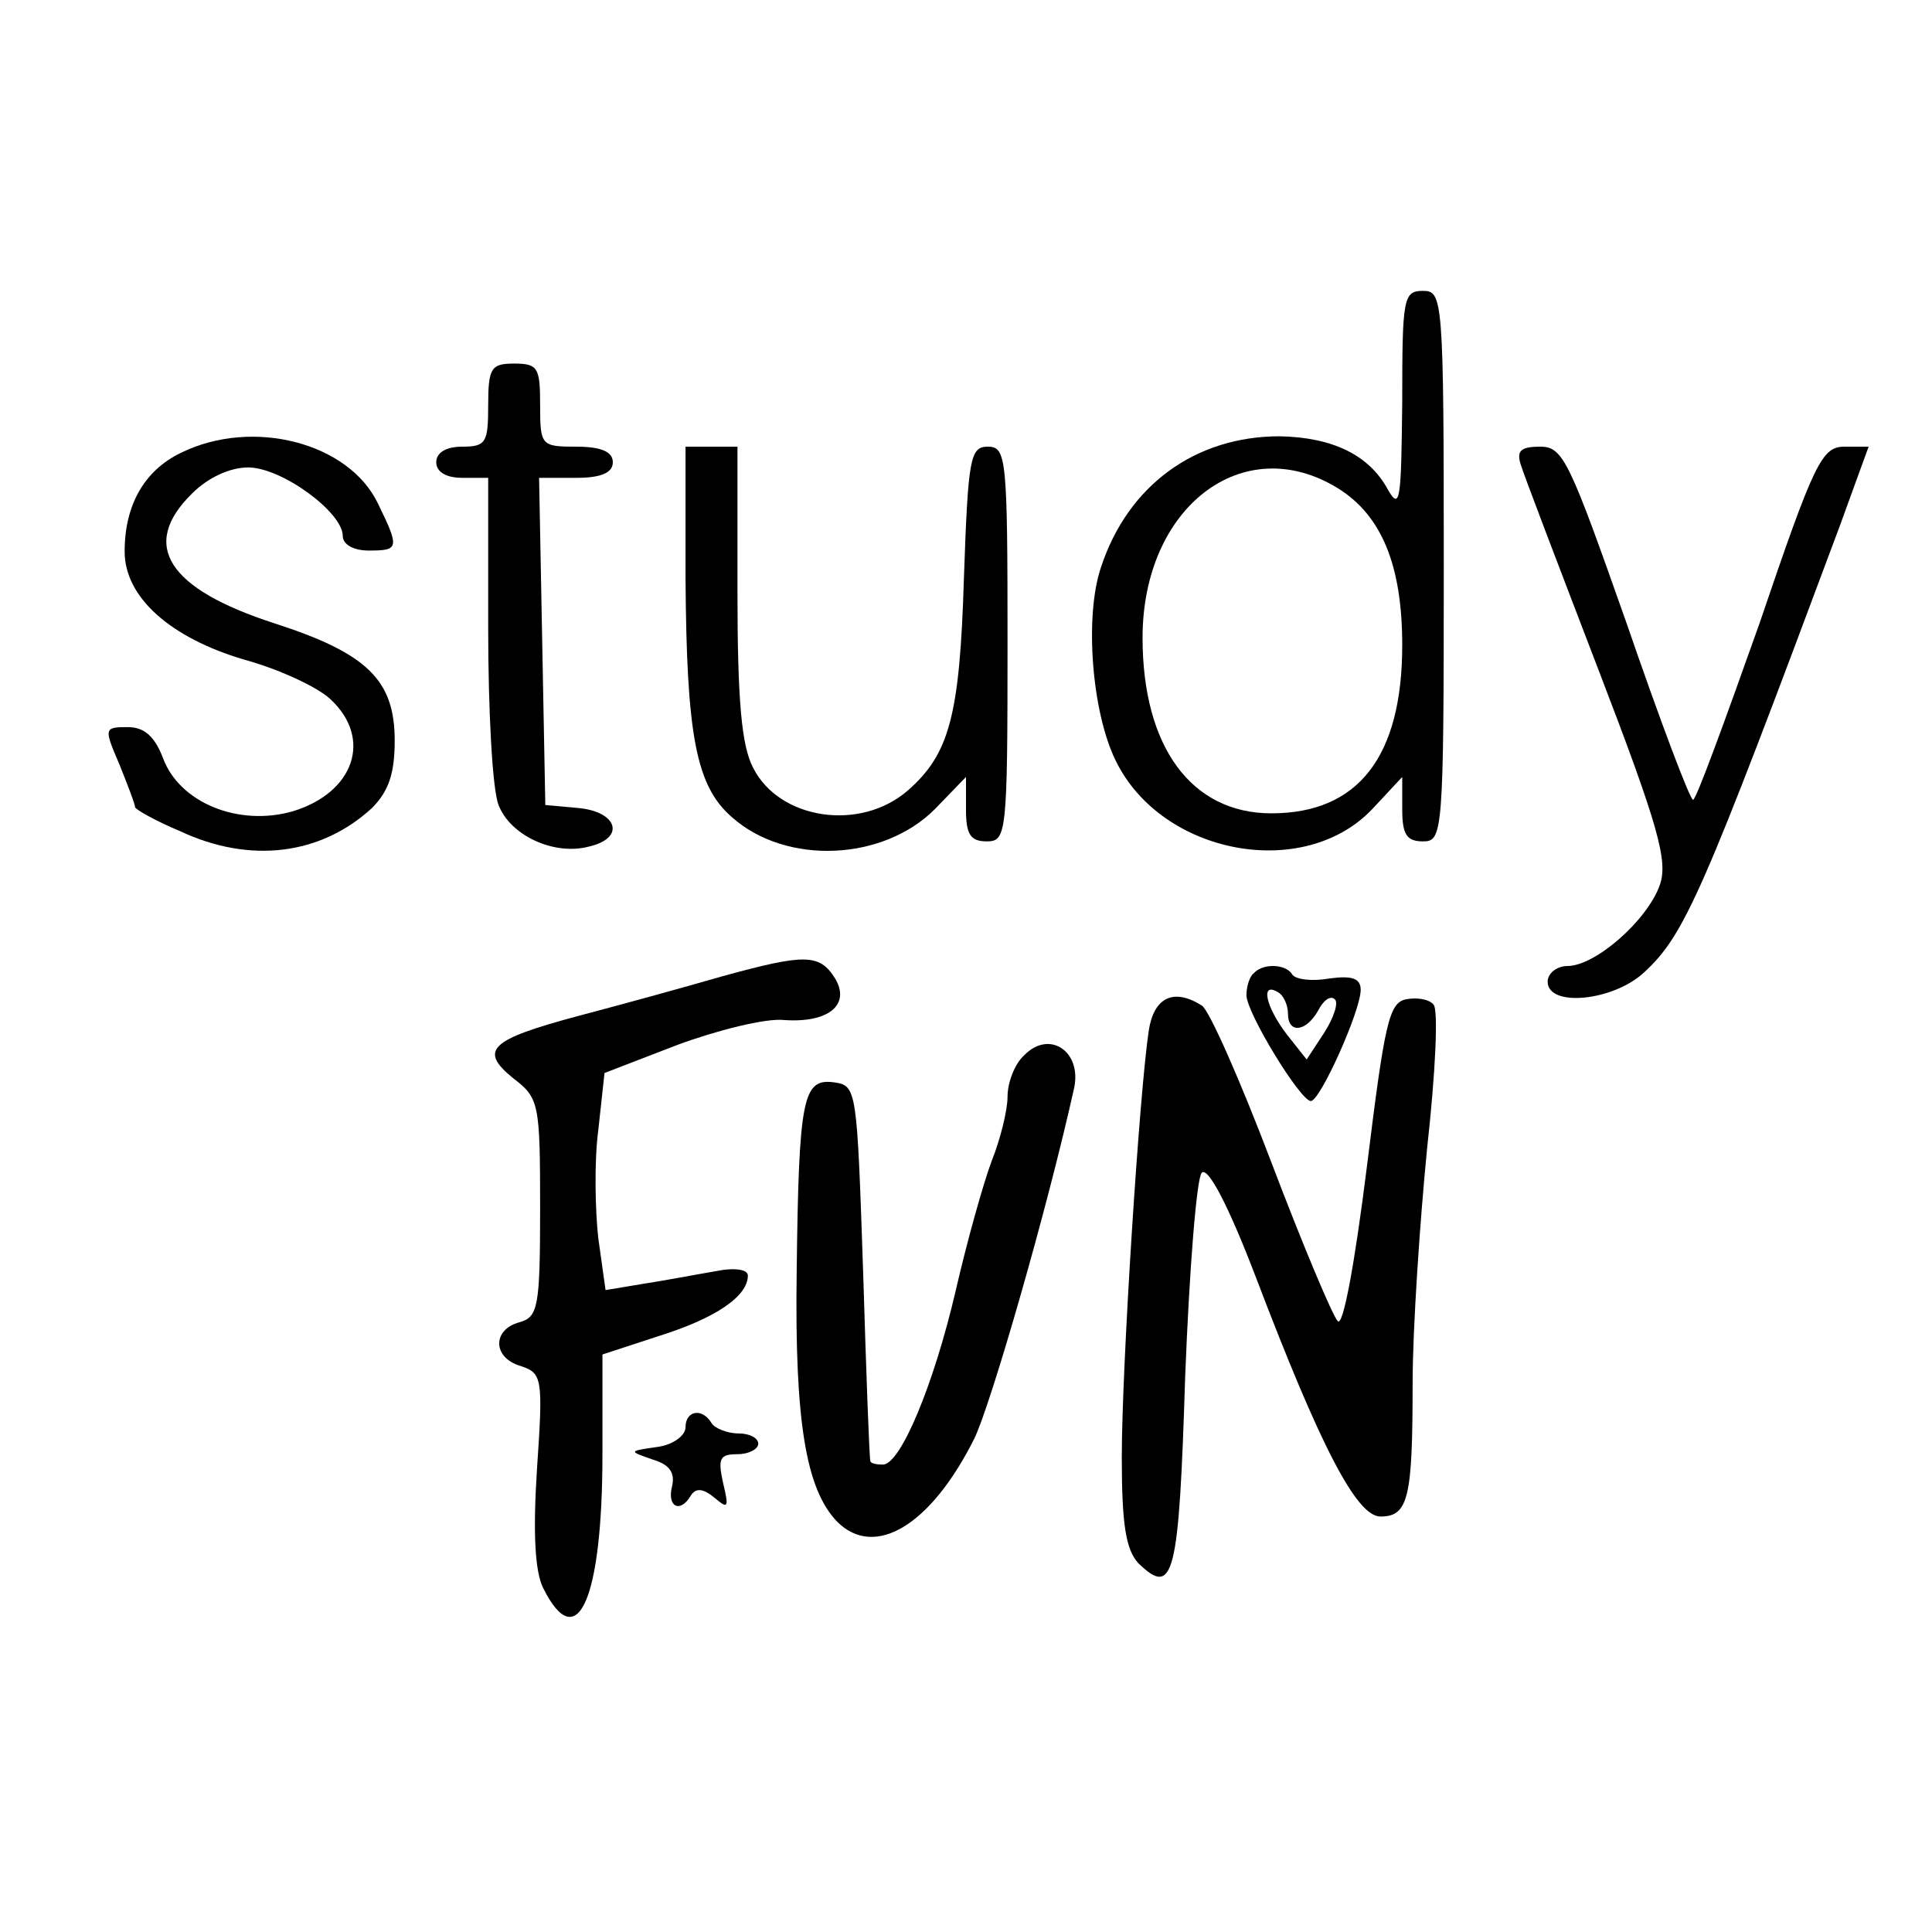
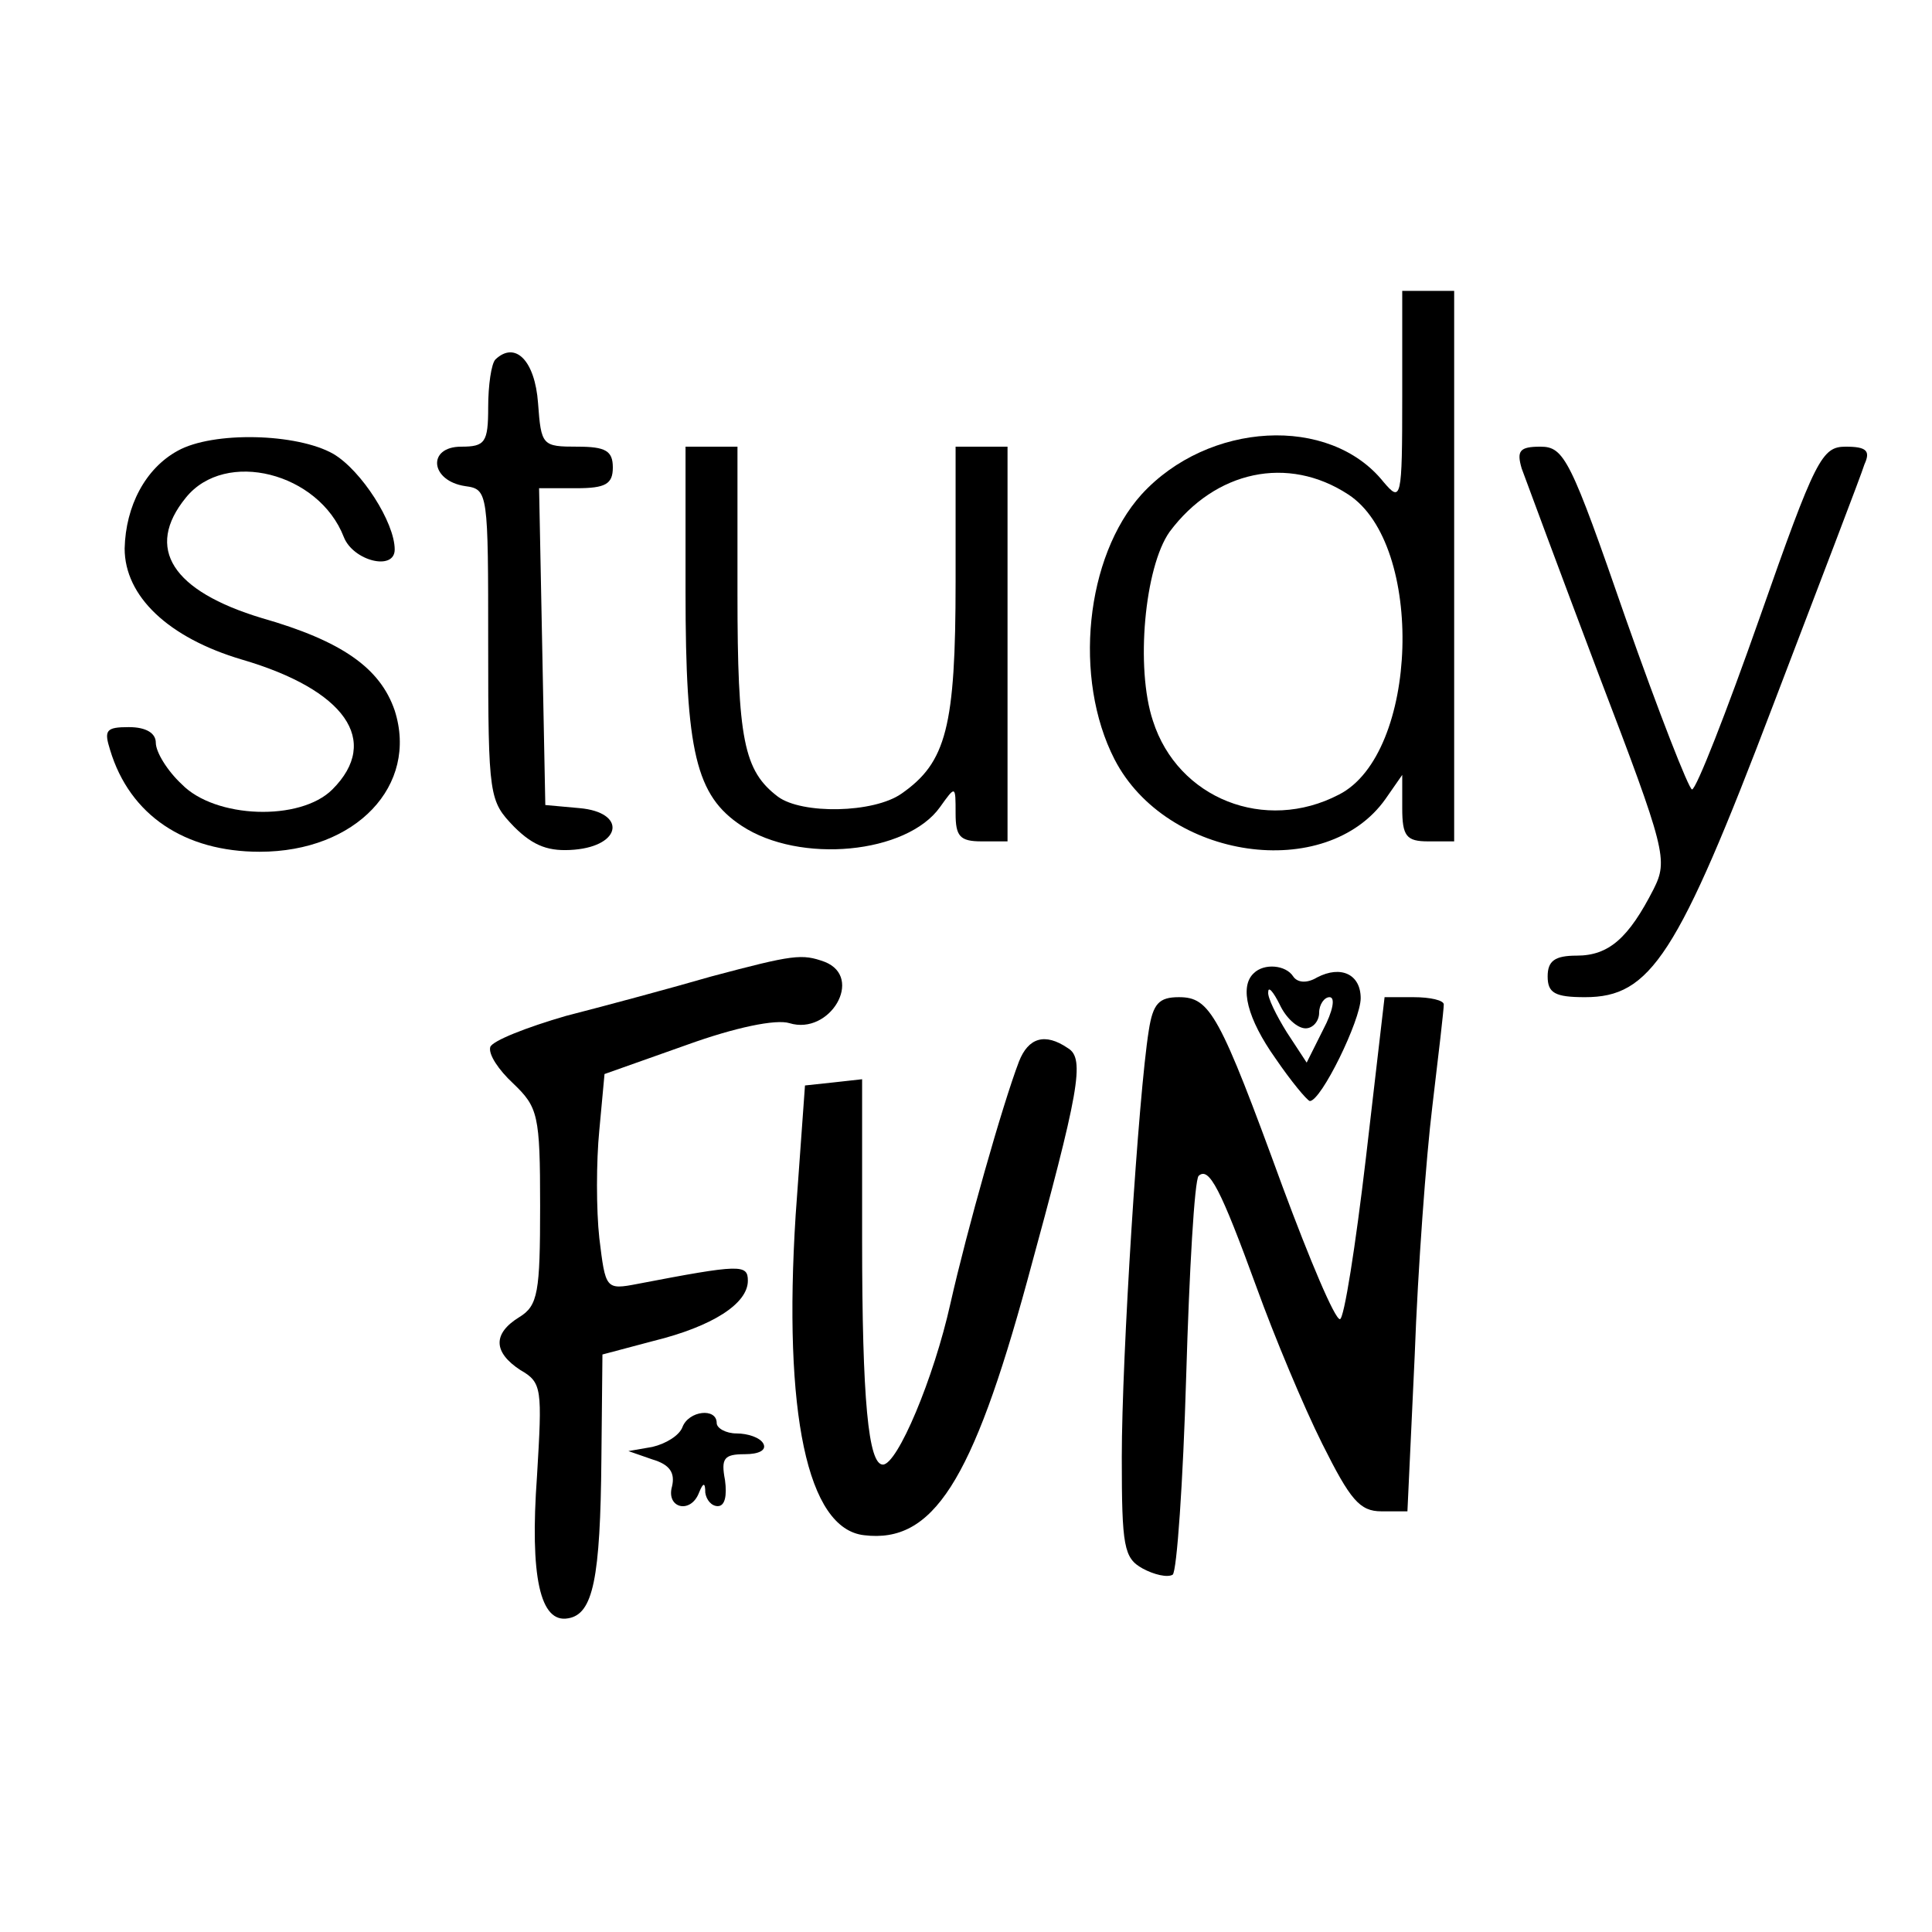
<svg xmlns="http://www.w3.org/2000/svg" version="1.0" width="16pt" height="16pt" viewBox="0 0 16 16" preserveAspectRatio="xMidYMid meet">
  <g transform="translate(0,16) scale(0.008602,-0.008602)" fill="#000000" stroke="none">
-     <path d="M1350 1473 c-1 -95 -2 -105 -14 -84 -18 33 -53 50 -104 51 -81 0 -146 -47 -172 -126 -16 -47 -9 -139 14 -186 44 -91 182 -117 248 -46 l28 30 0 -31 c0 -24 4 -31 20 -31 19 0 20 7 20 265 0 258 -1 265 -20 265 -19 0 -20 -7 -20 -107z m-62 -83 c42 -26 62 -74 62 -151 0 -107 -42 -162 -126 -162 -77 0 -124 64 -124 169 0 126 97 200 188 144z" />
-     <path d="M470 1470 c0 -36 -2 -40 -25 -40 -16 0 -25 -6 -25 -15 0 -9 9 -15 25 -15 l25 0 0 -144 c0 -80 4 -156 10 -171 11 -29 53 -49 87 -40 35 8 28 33 -9 37 l-33 3 -3 158 -3 157 36 0 c24 0 35 5 35 15 0 10 -11 15 -35 15 -34 0 -35 1 -35 40 0 36 -2 40 -25 40 -22 0 -25 -4 -25 -40z" />
-     <path d="M174 1424 c-35 -17 -54 -50 -54 -95 0 -44 44 -83 115 -104 33 -9 70 -26 83 -38 41 -38 23 -90 -36 -108 -52 -15 -109 8 -125 51 -8 21 -18 30 -34 30 -23 0 -23 -1 -8 -36 8 -20 15 -38 15 -41 0 -2 19 -13 43 -23 68 -32 136 -23 185 22 16 16 22 33 22 65 0 58 -26 84 -116 113 -102 33 -130 75 -79 125 15 15 36 25 54 25 32 0 91 -43 91 -66 0 -8 10 -14 25 -14 29 0 30 2 9 45 -28 59 -121 83 -190 49z" />
-     <path d="M660 1303 c1 -151 10 -200 45 -230 52 -46 145 -42 195 8 l30 31 0 -31 c0 -24 4 -31 20 -31 19 0 20 7 20 190 0 179 -1 190 -19 190 -17 0 -19 -11 -23 -127 -4 -132 -14 -169 -54 -204 -46 -40 -124 -28 -149 22 -11 21 -15 64 -15 169 l0 140 -25 0 -25 0 0 -127z" />
-     <path d="M1464 1413 c3 -10 37 -99 75 -198 58 -151 67 -184 59 -207 -12 -34 -62 -78 -89 -78 -10 0 -19 -7 -19 -15 0 -25 63 -19 93 9 39 36 56 75 188 429 l28 77 -23 0 c-22 0 -29 -14 -82 -170 -33 -93 -61 -170 -64 -170 -3 0 -32 77 -64 170 -55 156 -61 170 -83 170 -19 0 -23 -4 -19 -17z" />
-     <path d="M695 920 c-38 -11 -100 -28 -138 -38 -86 -23 -96 -33 -63 -60 25 -19 26 -24 26 -125 0 -96 -2 -105 -20 -110 -26 -7 -26 -34 1 -42 21 -7 22 -11 16 -99 -4 -62 -2 -99 6 -115 33 -66 57 -10 57 129 l0 96 55 18 c54 17 85 38 85 58 0 6 -13 8 -32 4 -18 -3 -49 -9 -69 -12 l-36 -6 -7 50 c-3 27 -4 74 0 104 l6 55 70 27 c38 14 85 26 103 24 43 -3 64 15 49 40 -15 24 -29 24 -109 2z" />
-     <path d="M1207 923 c-4 -3 -7 -13 -7 -21 0 -17 52 -102 62 -102 9 0 48 87 48 107 0 11 -8 14 -30 11 -17 -3 -33 -1 -36 4 -6 10 -28 11 -37 1z m33 -39 c0 -19 17 -18 29 3 5 10 12 15 16 11 4 -3 -1 -18 -10 -32 l-17 -26 -19 24 c-20 26 -26 51 -9 41 6 -3 10 -13 10 -21z" />
-     <path d="M1106 868 c-9 -59 -26 -324 -26 -411 0 -65 4 -89 16 -102 34 -33 39 -13 45 179 4 103 11 192 16 197 6 6 26 -32 53 -103 61 -160 96 -228 119 -228 27 0 31 18 31 128 0 53 7 156 14 227 8 72 11 134 6 138 -4 5 -16 7 -26 5 -17 -3 -21 -24 -38 -161 -12 -96 -23 -154 -28 -149 -5 5 -34 74 -64 153 -30 79 -60 147 -67 151 -27 17 -46 8 -51 -24z" />
-     <path d="M986 844 c-9 -8 -16 -26 -16 -40 0 -13 -7 -41 -15 -61 -8 -21 -24 -78 -35 -126 -21 -90 -53 -167 -70 -167 -6 0 -11 1 -12 3 -1 1 -4 83 -7 182 -6 176 -6 180 -28 183 -30 4 -34 -14 -36 -183 -2 -144 9 -209 39 -240 36 -36 90 -4 132 80 16 33 70 220 96 337 8 36 -24 57 -48 32z" />
-     <path d="M660 486 c0 -8 -12 -17 -27 -19 -28 -4 -28 -4 -5 -12 17 -5 22 -13 19 -26 -5 -20 8 -26 18 -9 5 8 12 7 23 -2 13 -11 14 -10 8 15 -5 23 -3 27 14 27 11 0 20 5 20 10 0 6 -9 10 -19 10 -11 0 -23 5 -26 10 -9 15 -25 12 -25 -4z" />
+     <path d="M1350 1478 c0 -99 -1 -102 -18 -82 -52 65 -169 58 -233 -12 -54 -60 -66 -177 -26 -255 50 -97 204 -119 261 -38 l16 23 0 -32 c0 -27 4 -32 25 -32 l25 0 0 265 0 265 -25 0 -25 0 0 -102z m-52 -94 c74 -48 68 -250 -9 -289 -71 -37 -155 -4 -179 71 -17 51 -8 148 16 182 44 59 114 74 172 36z" />
+     <path d="M477 1514 c-4 -4 -7 -25 -7 -46 0 -34 -3 -38 -26 -38 -33 0 -30 -33 4 -38 22 -3 22 -6 22 -153 0 -147 1 -150 25 -175 19 -19 34 -24 58 -22 46 4 50 36 5 40 l-33 3 -3 153 -3 152 36 0 c28 0 35 4 35 20 0 16 -7 20 -34 20 -34 0 -35 1 -38 42 -3 41 -22 60 -41 42z" />
+     <path d="M171 1426 c-31 -17 -50 -53 -51 -94 0 -46 42 -86 113 -107 99 -29 134 -78 87 -125 -31 -31 -113 -28 -145 5 -14 13 -25 31 -25 40 0 9 -9 15 -26 15 -22 0 -24 -3 -18 -22 19 -63 72 -98 144 -98 93 0 153 64 130 136 -14 41 -51 67 -128 89 -86 26 -113 67 -73 116 38 47 128 24 152 -38 9 -23 49 -33 49 -12 0 26 -32 76 -59 92 -35 20 -116 22 -150 3z" />
+     <path d="M660 1290 c0 -154 10 -196 54 -225 56 -37 159 -27 191 18 15 21 15 21 15 -6 0 -22 4 -27 25 -27 l25 0 0 190 0 190 -25 0 -25 0 0 -130 c0 -140 -9 -174 -52 -204 -27 -19 -96 -20 -119 -3 -33 25 -39 55 -39 196 l0 141 -25 0 -25 0 0 -140z" />
+     <path d="M1465 1409 c4 -11 37 -100 74 -198 65 -170 67 -179 53 -207 -24 -47 -43 -64 -74 -64 -21 0 -28 -5 -28 -20 0 -16 7 -20 36 -20 63 0 89 39 181 281 45 118 85 222 88 232 6 13 2 17 -18 17 -23 0 -29 -11 -83 -165 -32 -91 -61 -165 -65 -165 -3 0 -32 74 -64 165 -53 153 -59 165 -82 165 -20 0 -23 -4 -18 -21z" />
+     <path d="M685 920 c-38 -11 -101 -28 -140 -38 -38 -11 -71 -24 -73 -30 -2 -7 8 -22 22 -35 24 -23 26 -30 26 -118 0 -83 -2 -96 -20 -107 -26 -16 -25 -34 1 -51 21 -12 21 -18 16 -102 -7 -97 3 -142 30 -137 24 4 31 38 32 154 l1 100 49 13 c57 14 91 36 91 58 0 16 -7 16 -106 -3 -31 -6 -31 -5 -37 44 -3 27 -3 74 0 104 l5 54 79 28 c47 17 86 25 99 21 39 -12 72 44 34 59 -22 8 -30 7 -109 -14z" />
+     <path d="M1207 923 c-14 -13 -6 -44 21 -82 15 -22 30 -40 33 -41 11 0 49 78 49 99 0 23 -19 32 -42 20 -10 -6 -19 -5 -23 1 -7 11 -28 13 -38 3z m50 -53 c7 0 13 7 13 15 0 8 5 15 10 15 6 0 3 -14 -6 -31 l-16 -32 -19 29 c-10 16 -19 34 -18 39 0 6 5 0 11 -12 6 -13 17 -23 25 -23z" />
+     <path d="M1106 868 c-10 -62 -26 -314 -26 -411 0 -86 2 -97 20 -107 11 -6 24 -9 29 -6 4 3 10 89 13 191 3 102 8 189 12 193 10 9 21 -12 56 -108 17 -47 45 -114 63 -150 27 -54 36 -65 57 -65 l25 0 7 150 c3 83 11 191 17 240 6 50 11 93 11 98 0 4 -13 7 -29 7 l-28 0 -18 -155 c-10 -85 -21 -155 -25 -155 -5 0 -29 57 -55 127 -61 167 -70 183 -100 183 -19 0 -25 -6 -29 -32z" />
+     <path d="M981 838 c-16 -42 -50 -162 -66 -233 -16 -72 -51 -155 -65 -155 -14 0 -20 62 -20 217 l0 154 -27 -3 -28 -3 -9 -125 c-12 -190 11 -302 66 -308 66 -8 104 51 157 245 50 183 56 214 39 224 -22 15 -38 10 -47 -13z" />
+     <path d="M657 486 c-3 -8 -16 -16 -29 -19 l-23 -4 23 -8 c17 -5 22 -13 19 -26 -6 -21 18 -27 26 -6 4 10 6 10 6 0 1 -7 6 -13 12 -13 7 0 9 10 7 25 -4 21 -1 25 19 25 14 0 21 4 18 10 -3 6 -15 10 -26 10 -10 0 -19 5 -19 10 0 15 -27 12 -33 -4z" />
  </g>
</svg>
